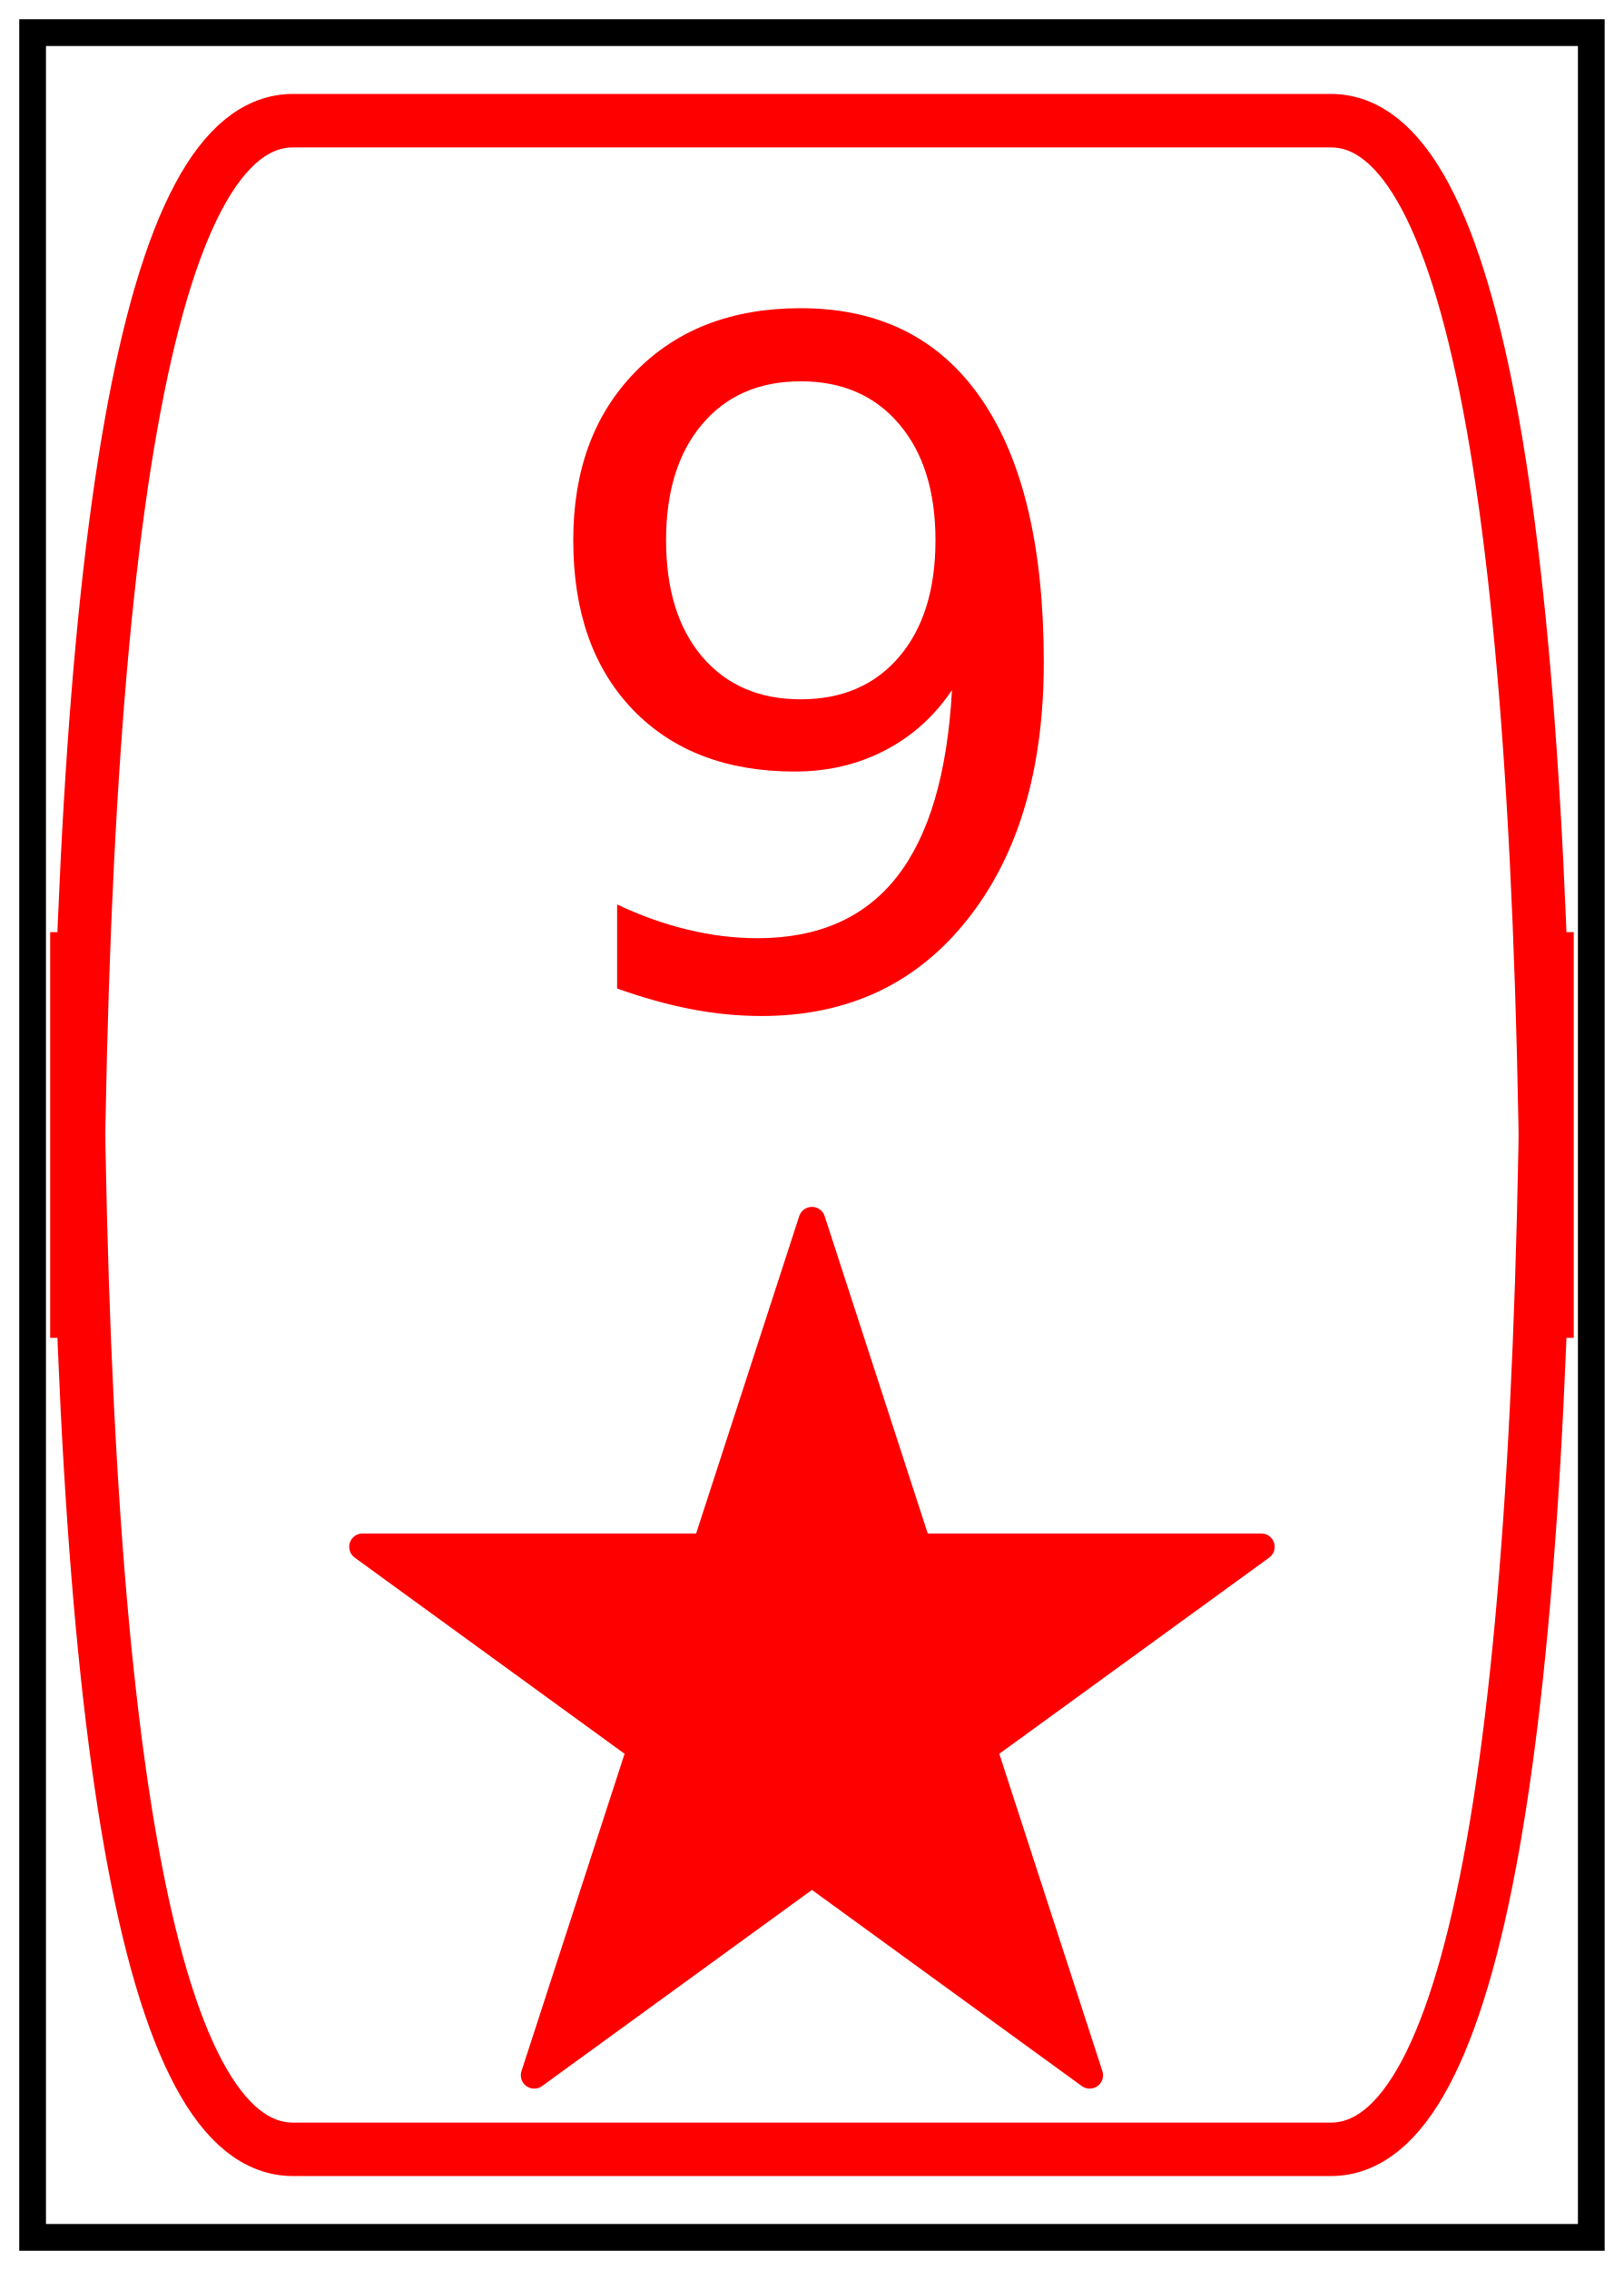
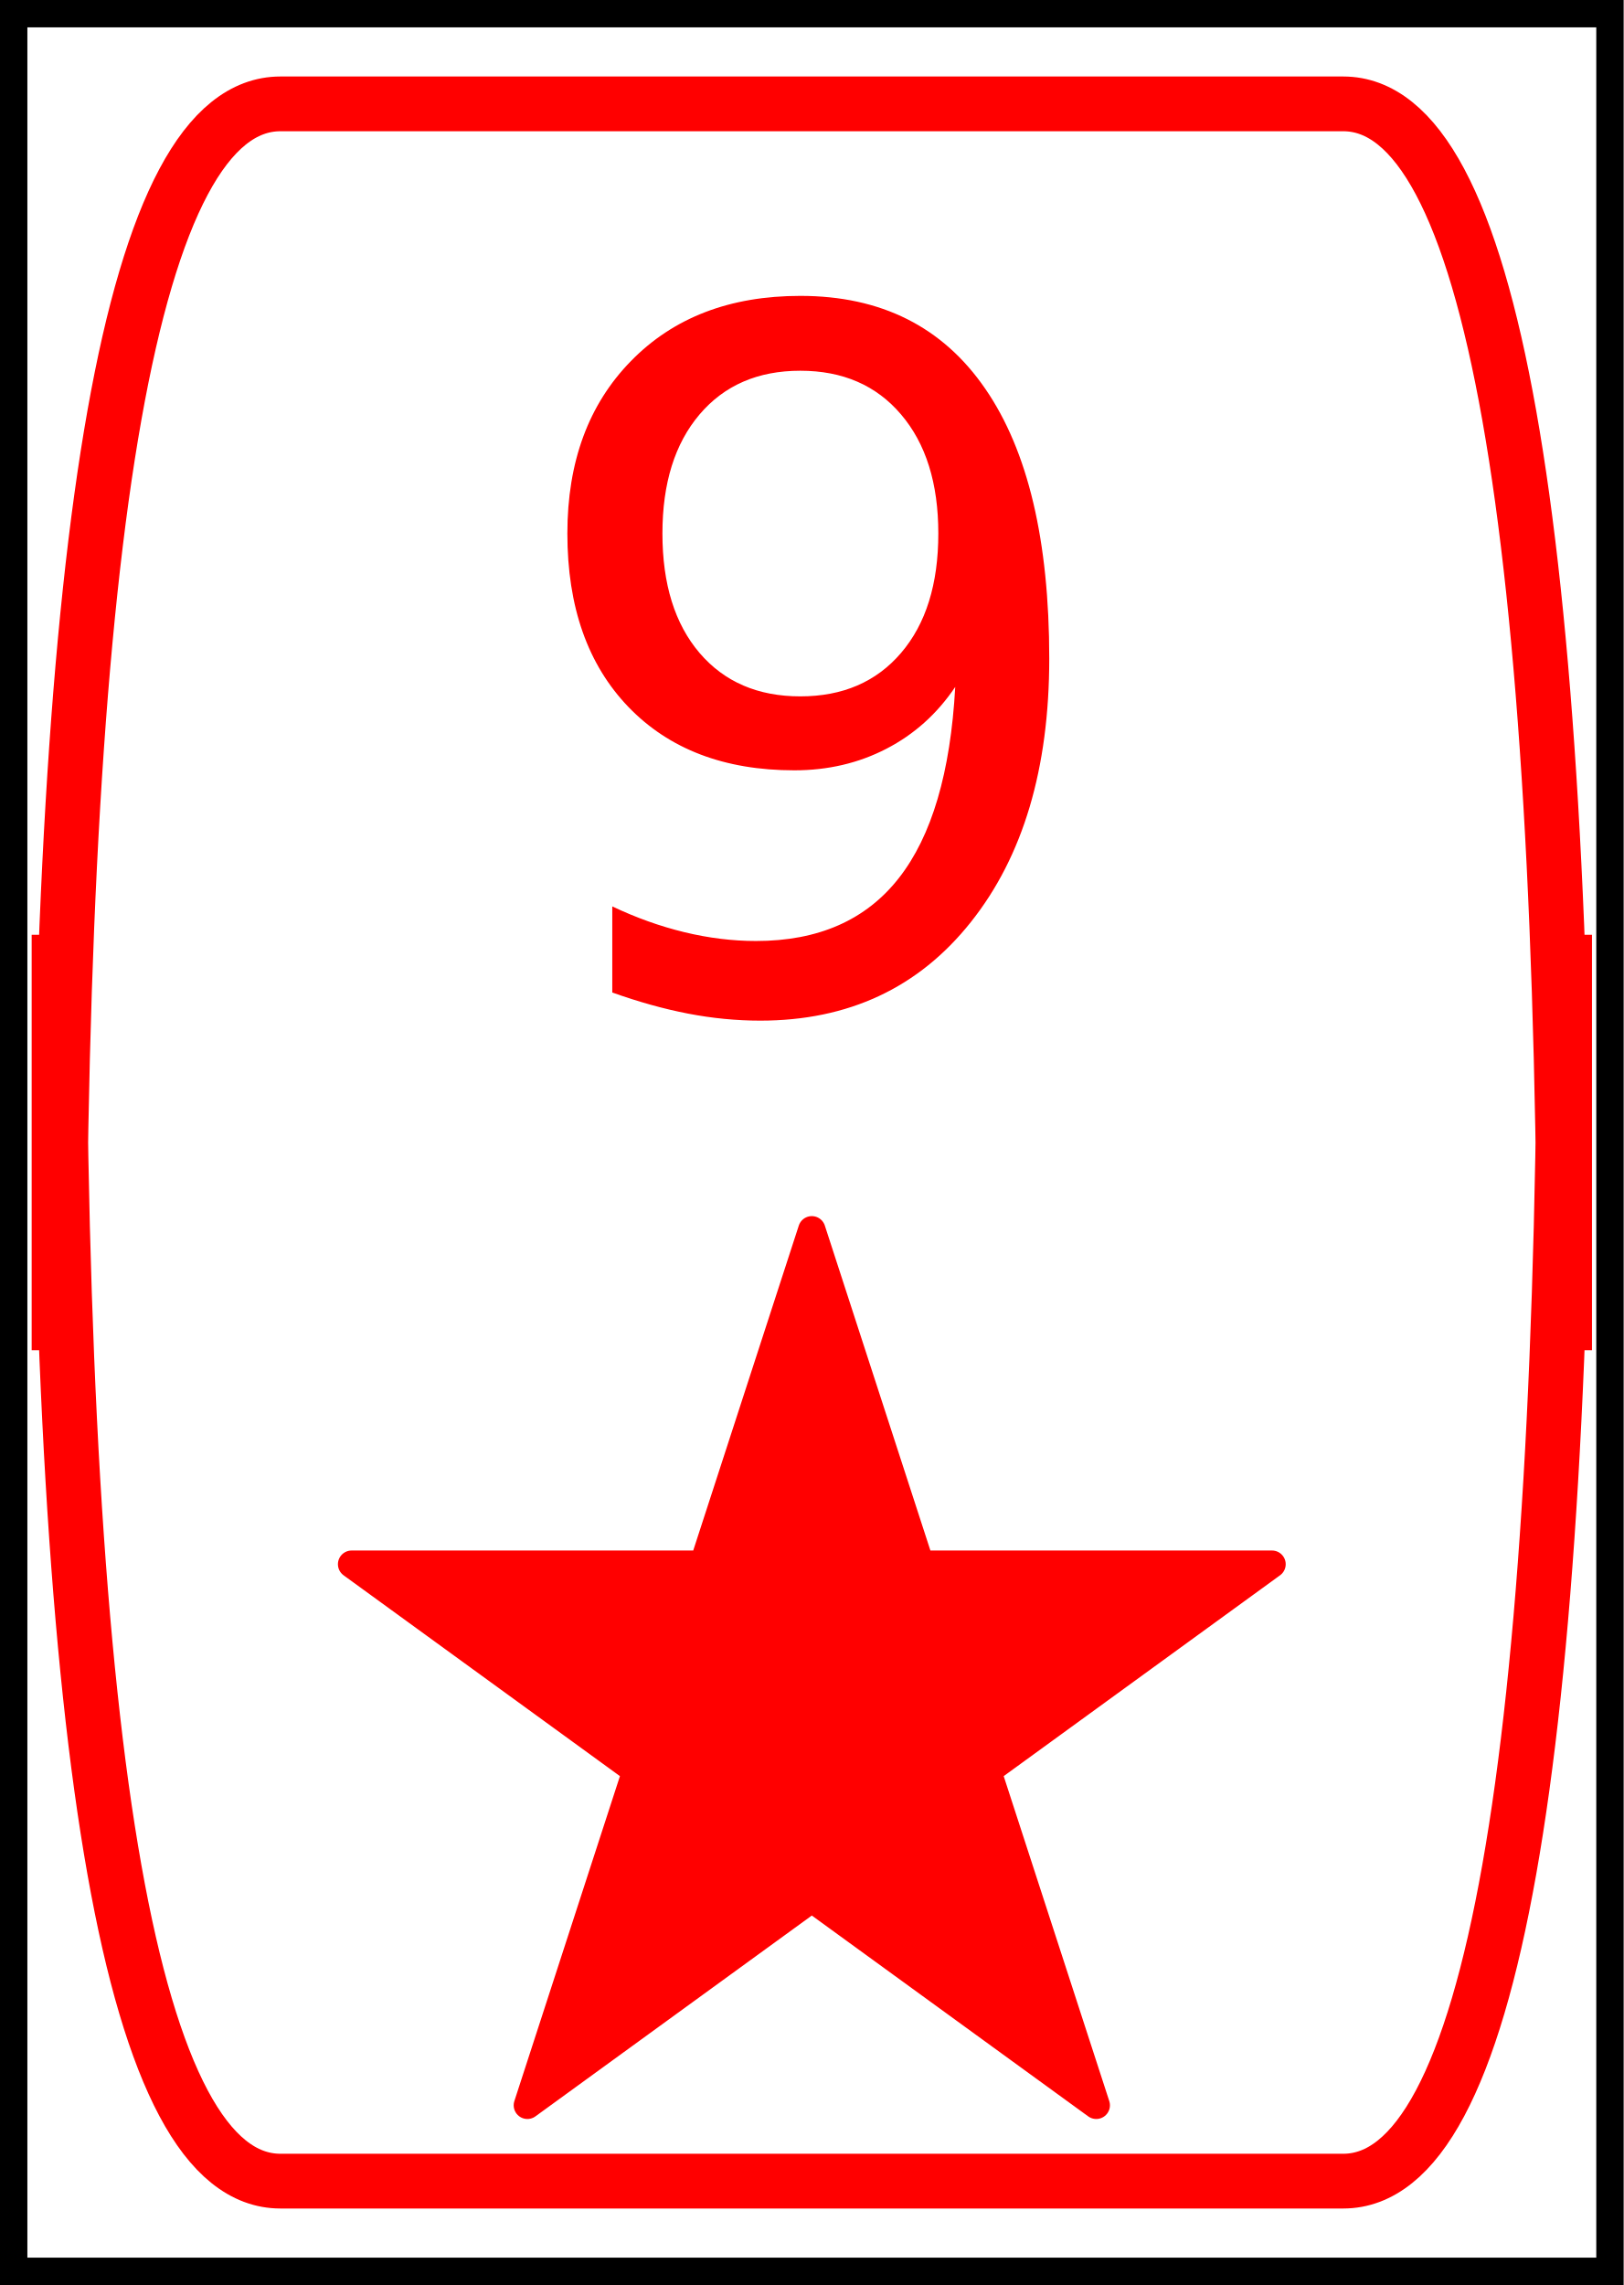
- <svg xmlns="http://www.w3.org/2000/svg" xmlns:xlink="http://www.w3.org/1999/xlink" height="84.906pt" version="1.1" viewBox="0 0 60.755 84.906" width="60.755pt">
+ <svg xmlns="http://www.w3.org/2000/svg" xmlns:xlink="http://www.w3.org/1999/xlink" height="83.466pt" version="1.1" viewBox="0 0 59.315 83.466" width="59.315pt">
  <defs>
    <style type="text/css">*{stroke-linecap:butt;stroke-linejoin:round;}</style>
  </defs>
  <g id="figure_1">
    <g id="axes_1">
      <g id="PathCollection_1">
        <defs>
-           <path d="M 0 -17.678  L -3.969 -5.463  L -16.812 -5.463  L -6.422 2.087  L -10.391 14.302  L -0 6.752  L 10.391 14.302  L 6.422 2.087  L 16.812 -5.463  L 3.969 -5.463  z " id="m58275572e0" style="stroke:#ff0000;" />
+           <path d="M 0 -17.678  L -3.969 -5.463  L -16.812 -5.463  L -6.422 2.087  L -10.391 14.302  L -0 6.752  L 10.391 14.302  L 6.422 2.087  L 16.812 -5.463  L 3.969 -5.463  z " id="m516fbcc7e8" style="stroke:#ff0000;" />
        </defs>
-         <g clip-path="url(#p5bf50fc5bb)">
-           <use style="fill:#ff0000;stroke:#ff0000;" x="30.377" xlink:href="#m58275572e0" y="63.32" />
+         <g clip-path="url(#pe7573b524f)">
+           <use style="fill:#ff0000;stroke:#ff0000;" x="29.657" xlink:href="#m516fbcc7e8" y="62.6" />
        </g>
      </g>
      <g id="patch_1">
-         <path clip-path="url(#p5bf50fc5bb)" d="M 10.965 80.392  L 49.79 80.392  Q 57.878 80.392 57.878 34.865  L 57.878 50.041  Q 57.878 4.514 49.79 4.514  L 10.965 4.514  Q 2.877 4.514 2.877 50.041  L 2.877 34.865  Q 2.877 80.392 10.965 80.392  z " style="fill:none;stroke:#ff0000;stroke-linejoin:miter;stroke-width:2;" />
+         <path clip-path="url(#pe7573b524f)" d="M 10.245 79.672  L 49.07 79.672  Q 57.158 79.672 57.158 34.145  L 57.158 49.321  Q 57.158 3.794 49.07 3.794  L 10.245 3.794  Q 2.157 3.794 2.157 49.321  L 2.157 34.145  Q 2.157 79.672 10.245 79.672  z " style="fill:none;stroke:#ff0000;stroke-linejoin:miter;stroke-width:2;" />
      </g>
      <g id="patch_2">
-         <path clip-path="url(#p5bf50fc5bb)" d="M 0.72 84.186  L 60.035 84.186  L 60.035 0.72  L 0.72 0.72  z " style="fill:none;stroke:#000000;stroke-linejoin:miter;stroke-width:2;" />
+         <path clip-path="url(#pe7573b524f)" d="M 0 83.466  L 59.315 83.466  L 59.315 0  L 0 0  z " style="fill:none;stroke:#000000;stroke-linejoin:miter;stroke-width:2;" />
      </g>
      <g id="text_1">
-         <g style="fill:#ff0000;" transform="translate(19.2431 37.50431)scale(0.35 -0.35)">
+         <g style="fill:#ff0000;" transform="translate(18.52311 36.78431)scale(0.35 -0.35)">
          <defs>
-             <path d="M 10.984 1.516  L 10.984 10.5  Q 14.703 8.734 18.5 7.812  Q 22.312 6.891 25.984 6.891  Q 35.75 6.891 40.891 13.453  Q 46.047 20.016 46.781 33.406  Q 43.953 29.203 39.594 26.953  Q 35.25 24.703 29.984 24.703  Q 19.047 24.703 12.672 31.312  Q 6.297 37.938 6.297 49.422  Q 6.297 60.641 12.938 67.422  Q 19.578 74.219 30.609 74.219  Q 43.266 74.219 49.922 64.516  Q 56.594 54.828 56.594 36.375  Q 56.594 19.141 48.406 8.859  Q 40.234 -1.422 26.422 -1.422  Q 22.703 -1.422 18.891 -0.688  Q 15.094 0.047 10.984 1.516  z M 30.609 32.422  Q 37.25 32.422 41.125 36.953  Q 45.016 41.5 45.016 49.422  Q 45.016 57.281 41.125 61.844  Q 37.25 66.406 30.609 66.406  Q 23.969 66.406 20.094 61.844  Q 16.219 57.281 16.219 49.422  Q 16.219 41.5 20.094 36.953  Q 23.969 32.422 30.609 32.422  z " id="DejaVuSans-57" />
+             <path d="M 703 97  L 703 672  Q 941 559 1184 500  Q 1428 441 1663 441  Q 2288 441 2617 861  Q 2947 1281 2994 2138  Q 2813 1869 2534 1725  Q 2256 1581 1919 1581  Q 1219 1581 811 2004  Q 403 2428 403 3163  Q 403 3881 828 4315  Q 1253 4750 1959 4750  Q 2769 4750 3195 4129  Q 3622 3509 3622 2328  Q 3622 1225 3098 567  Q 2575 -91 1691 -91  Q 1453 -91 1209 -44  Q 966 3 703 97  z M 1959 2075  Q 2384 2075 2632 2365  Q 2881 2656 2881 3163  Q 2881 3666 2632 3958  Q 2384 4250 1959 4250  Q 1534 4250 1286 3958  Q 1038 3666 1038 3163  Q 1038 2656 1286 2365  Q 1534 2075 1959 2075  z " id="DejaVuSans-39" transform="scale(0.015625)" />
          </defs>
-           <use xlink:href="#DejaVuSans-57" />
+           <use xlink:href="#DejaVuSans-39" />
        </g>
      </g>
    </g>
  </g>
  <defs>
-     <clipPath id="p5bf50fc5bb">
-       <rect height="83.466" width="59.315" x="0.72" y="0.72" />
+     <clipPath id="pe7573b524f">
+       <rect height="83.466" width="59.315" x="0" y="0" />
    </clipPath>
  </defs>
</svg>
